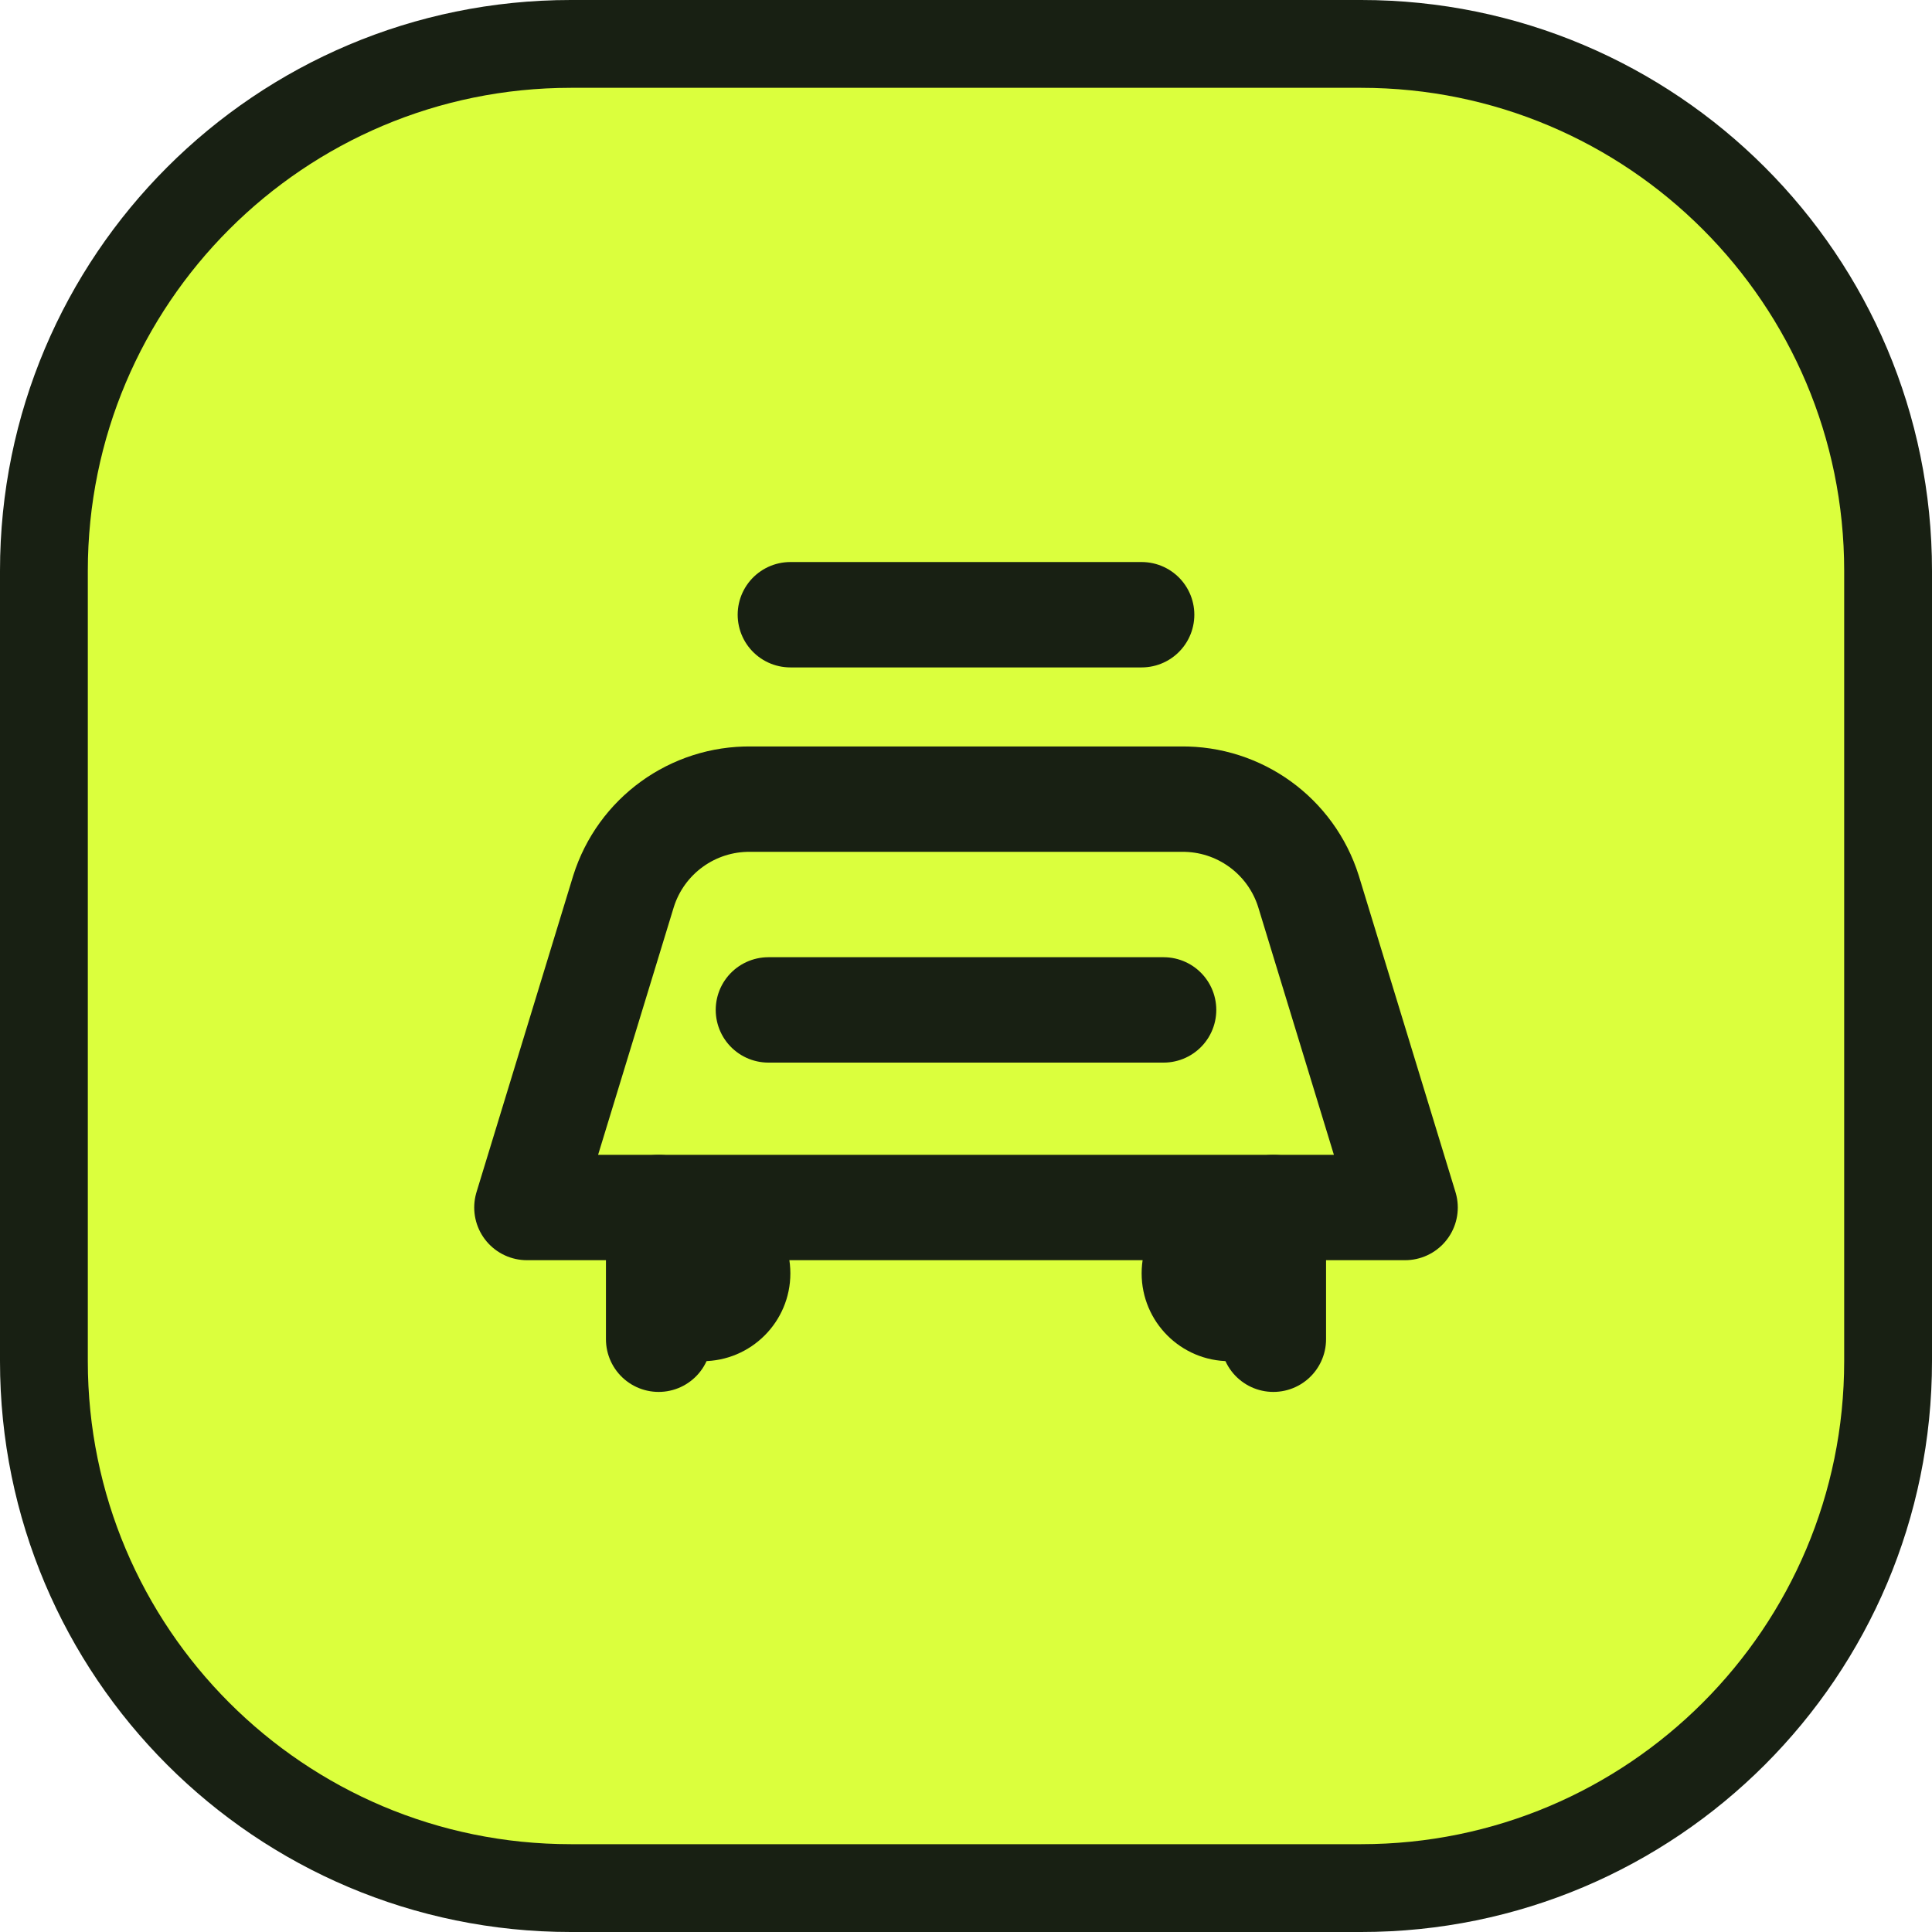
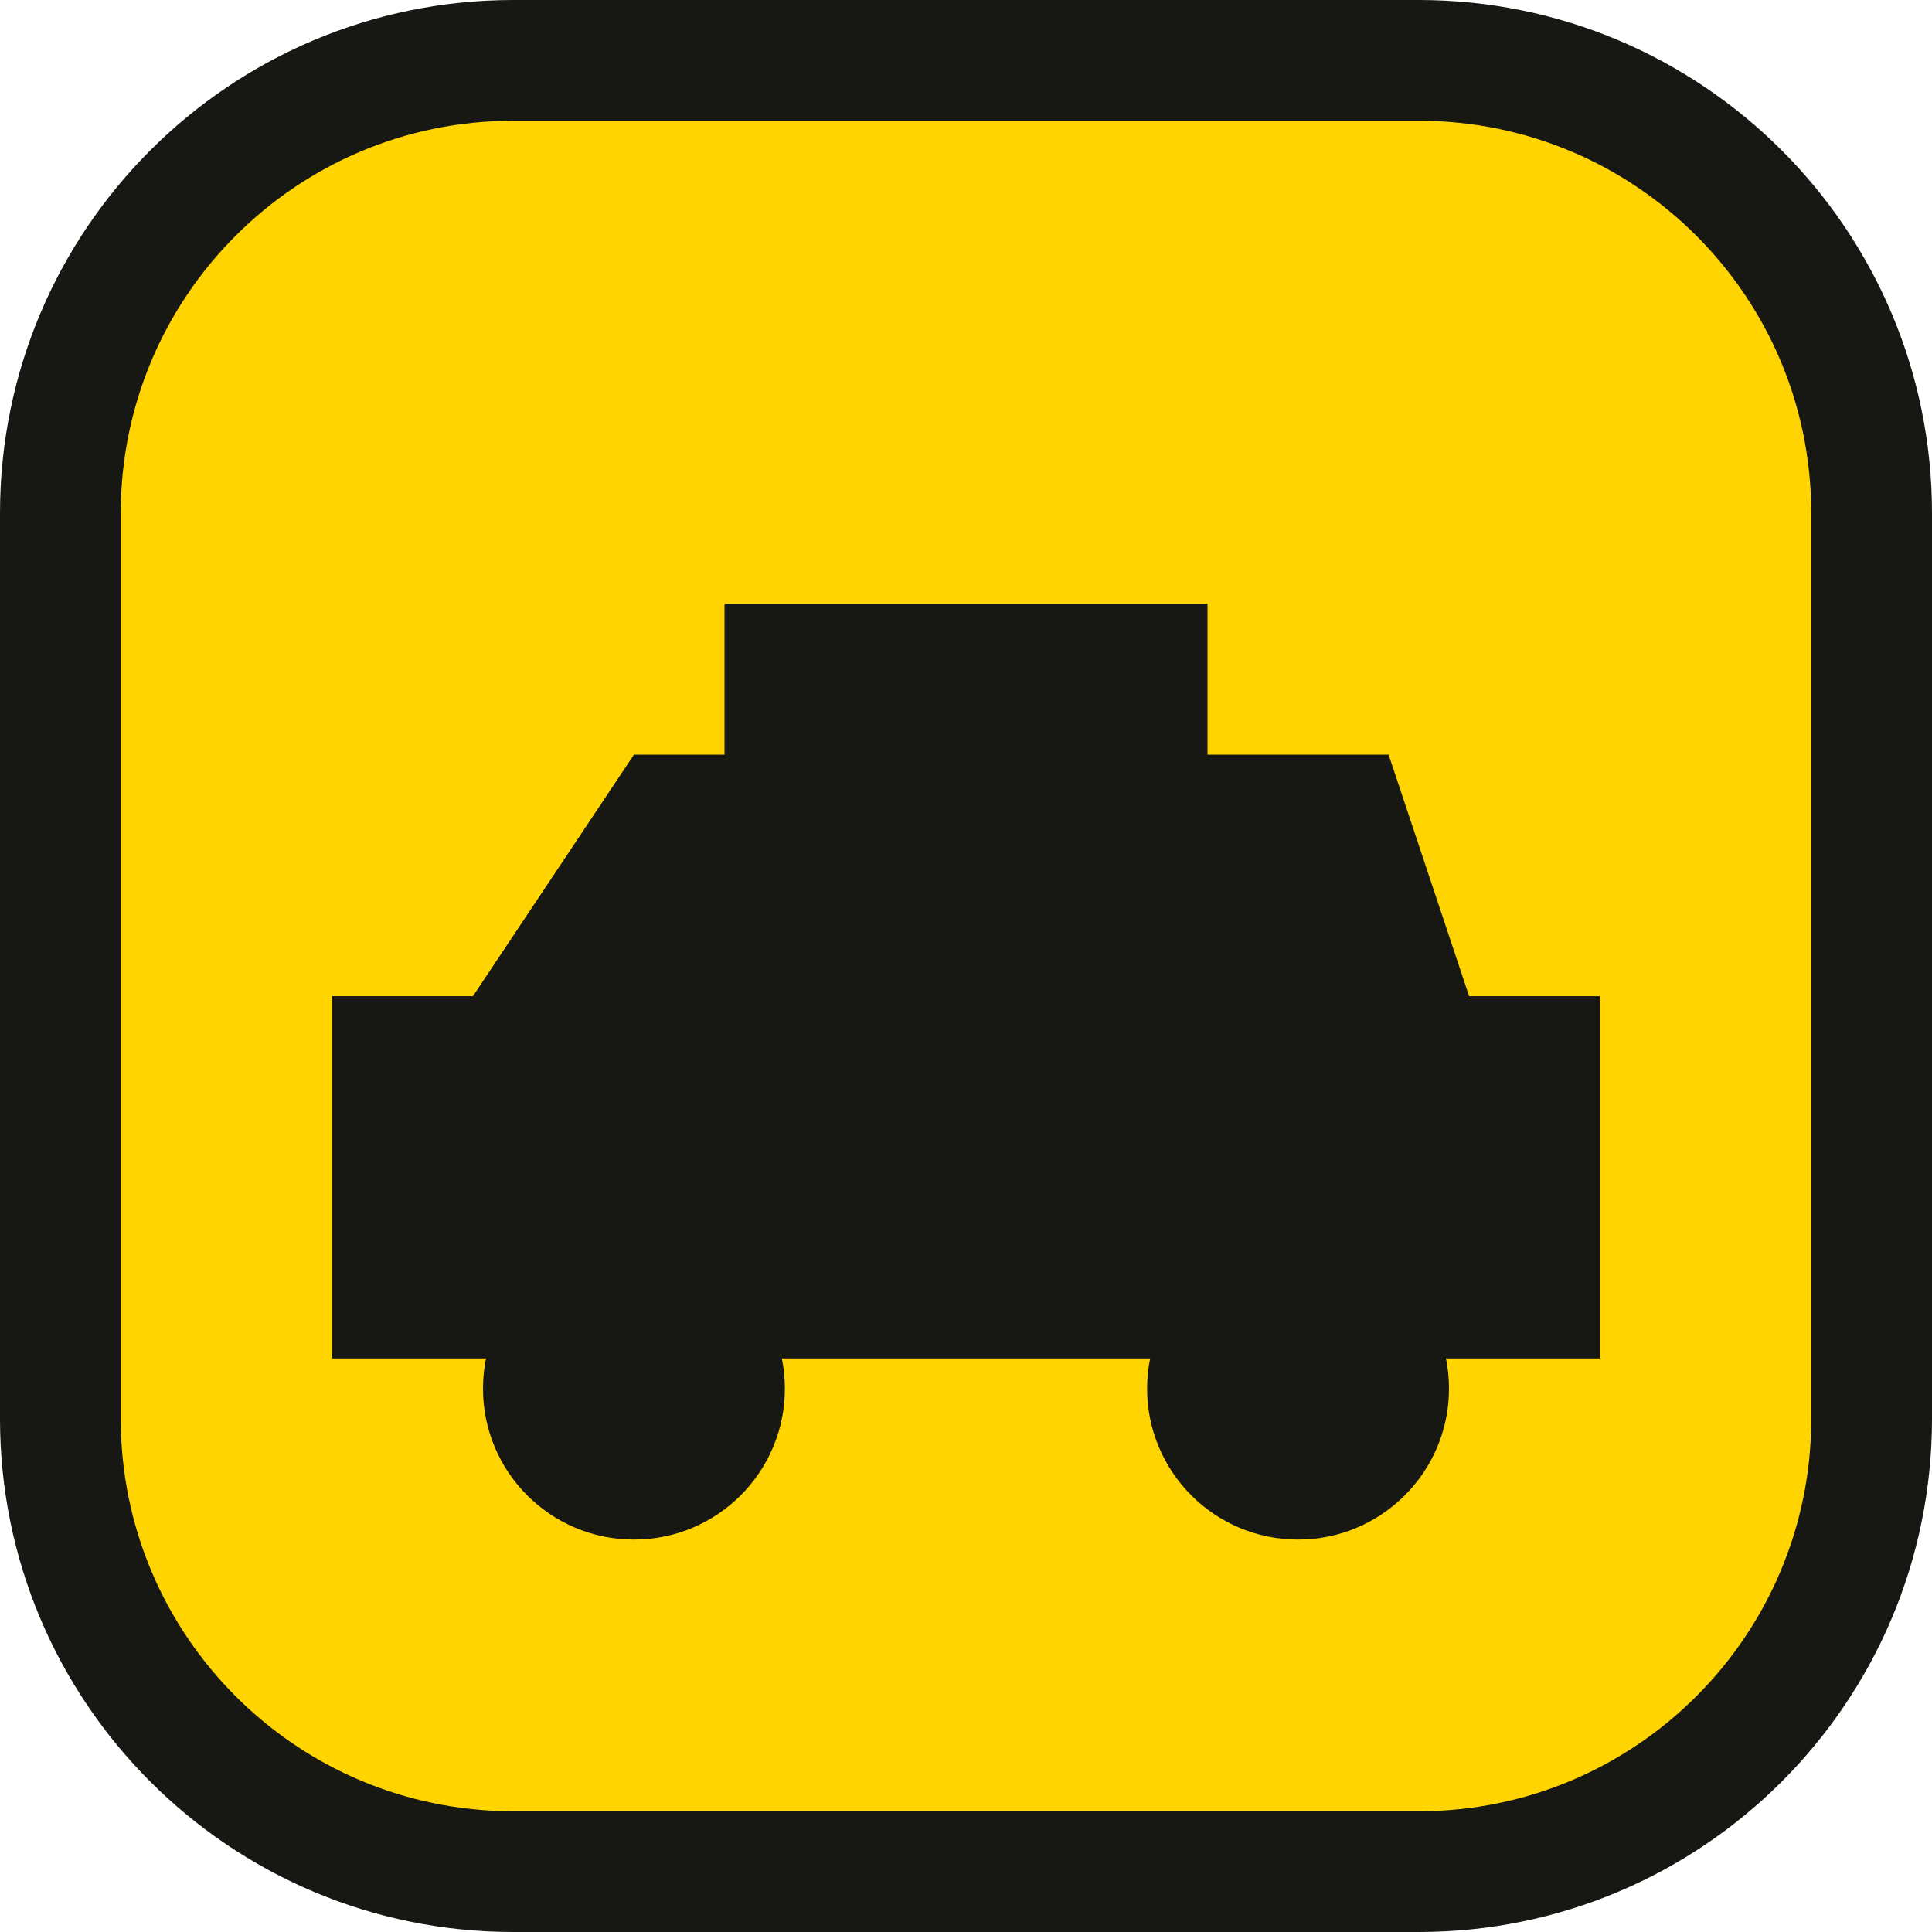
- <svg xmlns="http://www.w3.org/2000/svg" viewBox="0 0 44 44">
-   <rect x="1" y="1" width="42" height="42" rx="12" fill="#DBFF3D" stroke="#182013" stroke-width="2" />
-   <path d="M12 27.5h20l-2.2-7.2a3 3 0 0 0-2.9-2.1h-9.8a3 3 0 0 0-2.9 2.1L12 27.5Z" fill="none" stroke="#182013" stroke-width="2.4" stroke-linejoin="round" />
-   <path d="M15 27.5v3m14-3v3M17.5 23h9M18 14h8" stroke="#182013" stroke-width="2.4" stroke-linecap="round" />
-   <circle cx="16" cy="29" r="2" fill="#182013" />
-   <circle cx="28" cy="29" r="2" fill="#182013" />
+ <svg xmlns="http://www.w3.org/2000/svg" viewBox="0 0 64 64" role="img" aria-labelledby="title">
+   <rect x="2" y="2" width="60" height="60" rx="15" fill="#FFD400" stroke="#171713" stroke-width="4" />
+   <g transform="translate(6 11)" fill="#171713">
+     <path d="M9 23h34l-3-9H15z" />
+     <path d="M5 22h42v12H5z" />
+     <circle cx="15" cy="35" r="5" />
+     <circle cx="37" cy="35" r="5" />
+     <path d="M18 9h16v6H18z" />
+   </g>
</svg>
